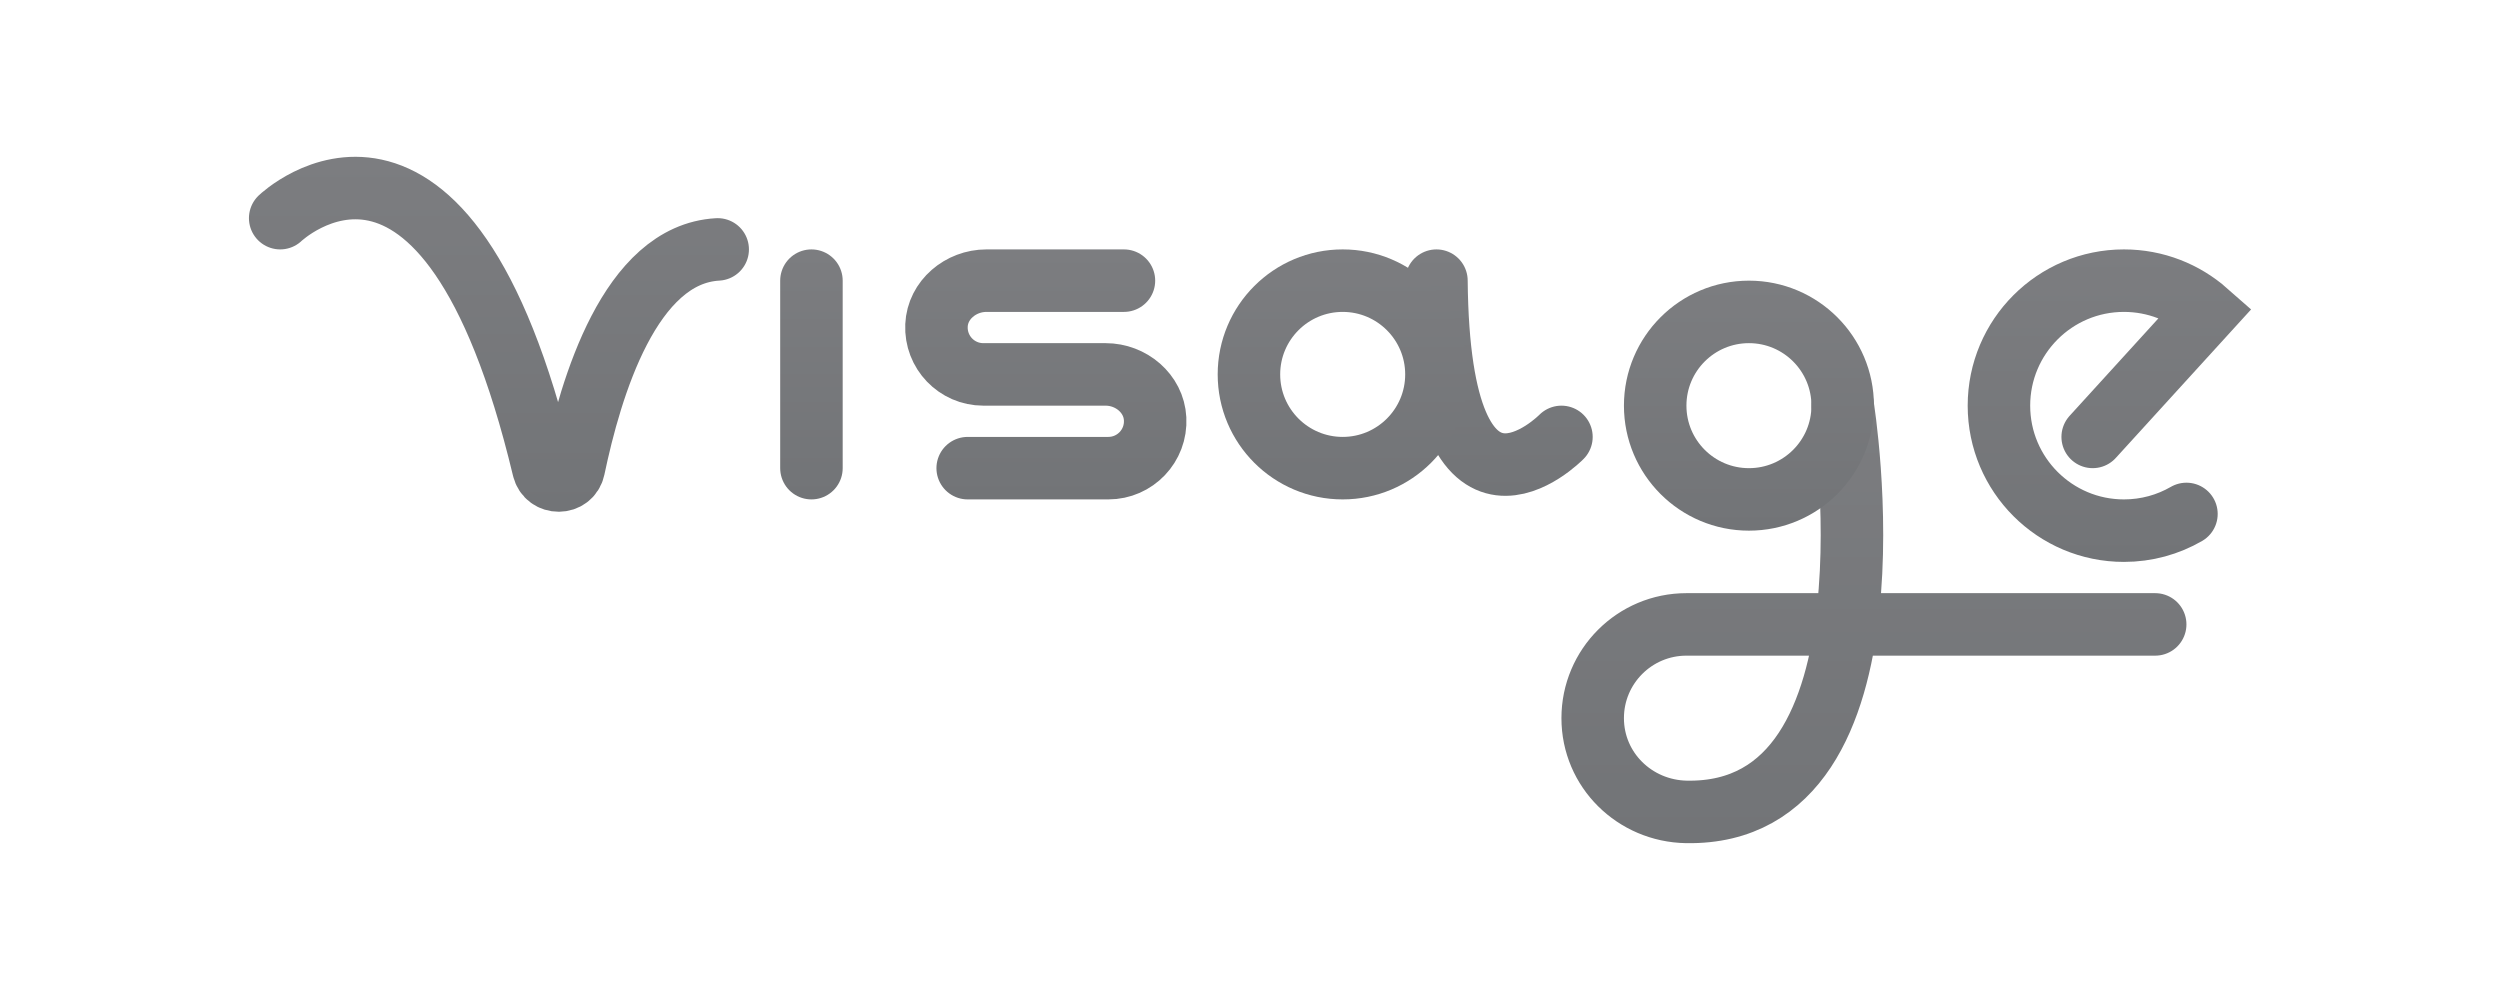
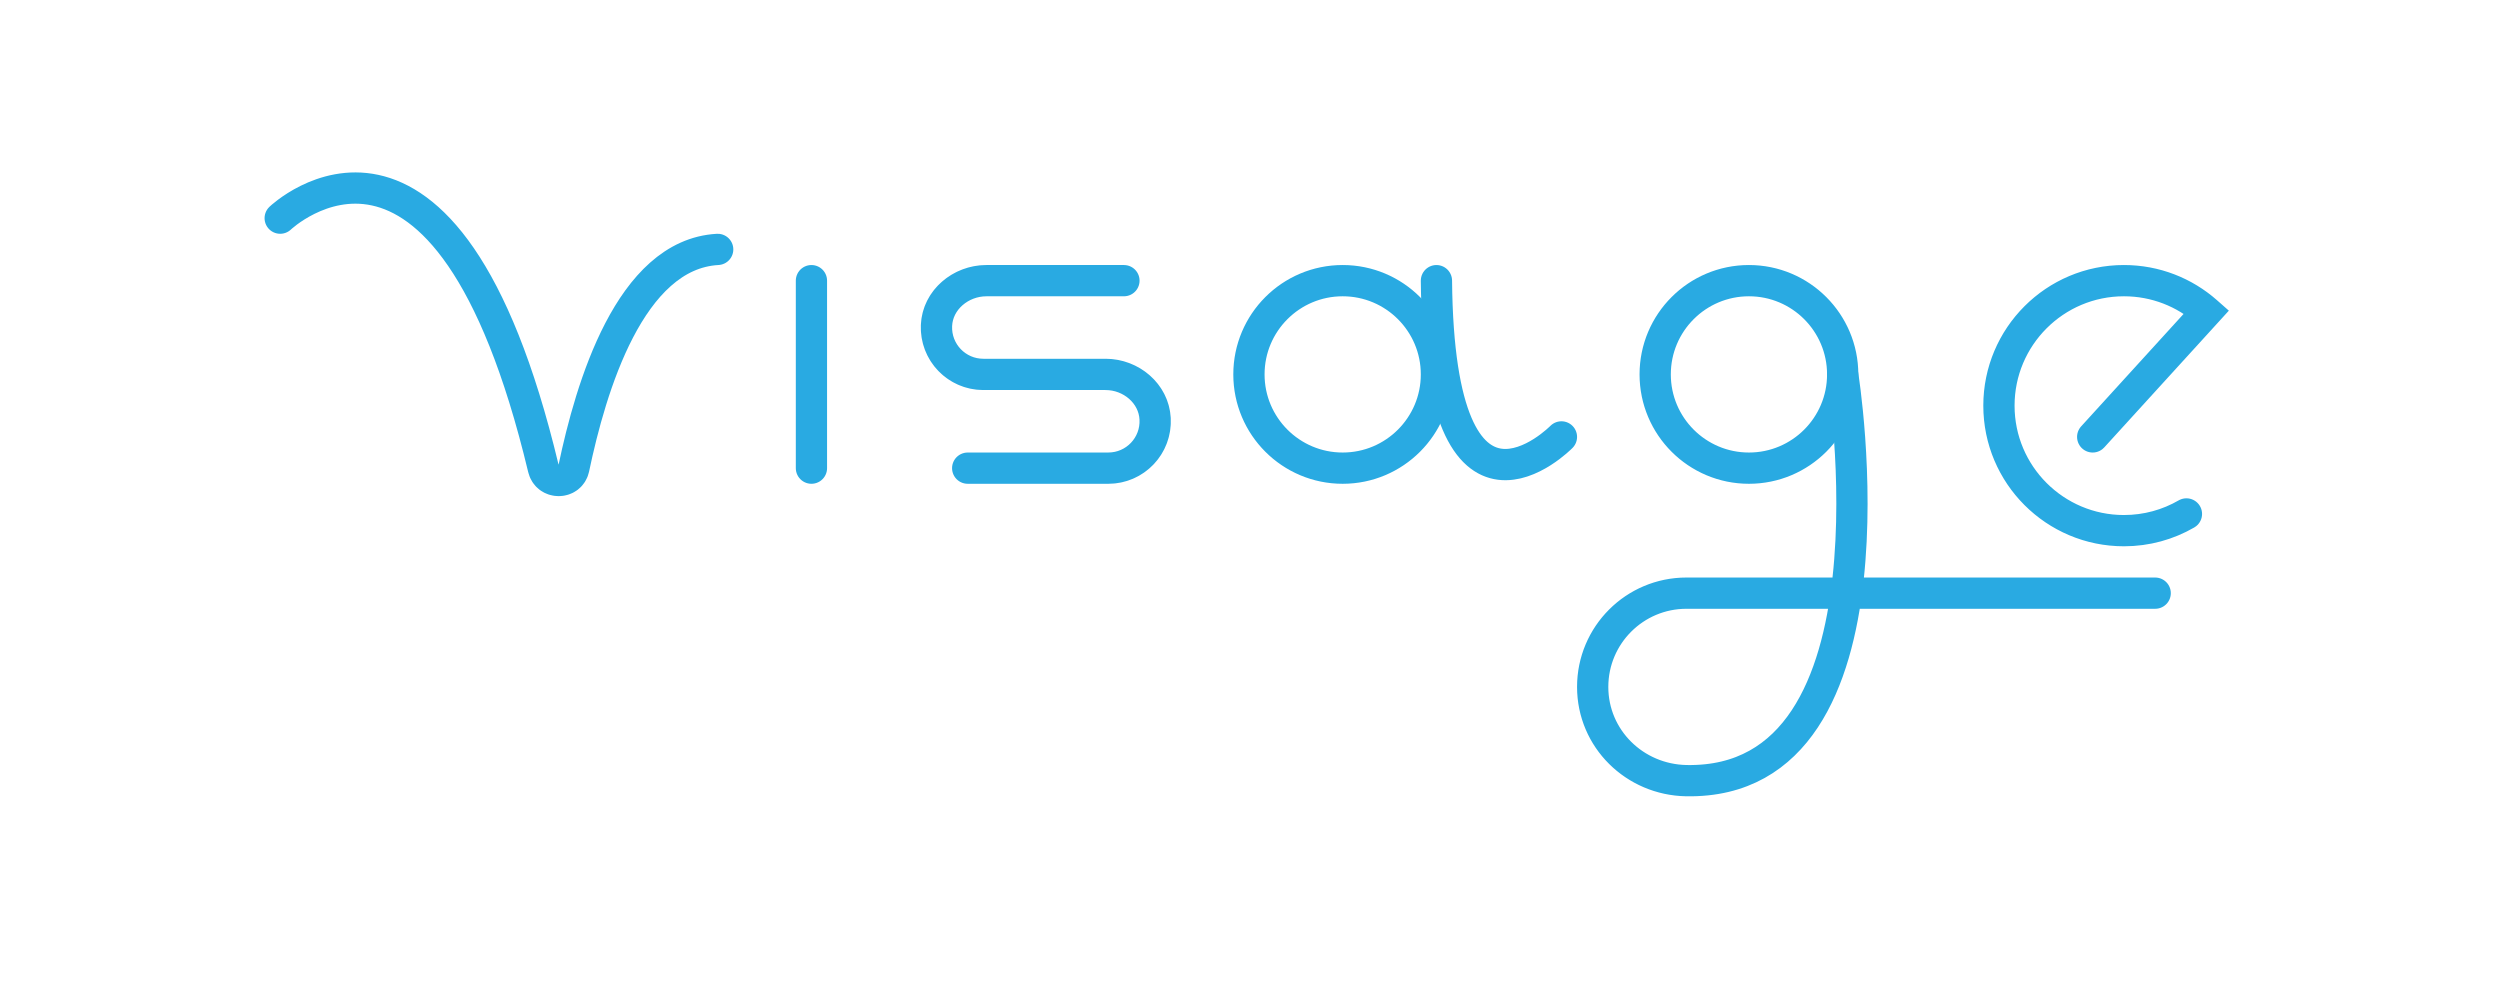
<svg xmlns="http://www.w3.org/2000/svg" version="1.1" id="Layer_1" x="0px" y="0px" viewBox="0 0 160 64" style="enable-background:new 0 0 160 64;" xml:space="preserve">
  <style type="text/css">
- 	.st0{fill:none;stroke:url(#SVGID_1_);stroke-width:4;stroke-linecap:round;stroke-miterlimit:10;}
- 	.st1{fill:none;stroke:url(#SVGID_2_);stroke-width:4;stroke-linecap:round;stroke-miterlimit:10;}
- 	.st2{fill:none;stroke:url(#SVGID_3_);stroke-width:4;stroke-linecap:round;stroke-miterlimit:10;}
- 	.st3{fill:none;stroke:url(#SVGID_4_);stroke-width:4;stroke-linecap:round;stroke-miterlimit:10;}
- 	.st4{fill:none;stroke:url(#SVGID_5_);stroke-width:4;stroke-linecap:round;stroke-miterlimit:10;}
- 	.st5{fill:none;stroke:url(#SVGID_6_);stroke-width:4;stroke-linecap:round;stroke-miterlimit:10;}
- 	.st6{fill:none;stroke:url(#SVGID_7_);stroke-width:4;stroke-linecap:round;stroke-miterlimit:10;}
- 	.st7{fill:none;stroke:url(#SVGID_8_);stroke-width:4;stroke-linecap:round;stroke-miterlimit:10;}
- 	.st8{fill:none;stroke:url(#SVGID_9_);stroke-width:4;stroke-linecap:round;stroke-miterlimit:10;}
+ 	.st0{fill:none;stroke:#29AAE2;stroke-width:2;stroke-linecap:round;stroke-miterlimit:10;stroke-dasharray:100;}
</style>
-   <linearGradient id="SVGID_1_" gradientUnits="userSpaceOnUse" x1="95.932" y1="31.734" x2="95.932" y2="15.962">
-     <stop offset="0" style="stop-color:#727477" />
-     <stop offset="1" style="stop-color:#7C7D80" />
-   </linearGradient>
-   <path class="st0" d="M99.932,27.962c0,0-7.833,8-8-10" />
-   <linearGradient id="SVGID_2_" gradientUnits="userSpaceOnUse" x1="119.932" y1="53.964" x2="119.932" y2="23.962">
-     <stop offset="0" style="stop-color:#727477" />
-     <stop offset="1" style="stop-color:#7C7D80" />
-   </linearGradient>
-   <path class="st1" d="M117.932,25.962c0,0,4.25,26.25-10,26c-3.313-0.058-6-2.686-6-6s2.686-6,6-6h30" />
-   <linearGradient id="SVGID_3_" gradientUnits="userSpaceOnUse" x1="31.932" y1="32.753" x2="31.932" y2="10.036">
-     <stop offset="0" style="stop-color:#727477" />
-     <stop offset="1" style="stop-color:#7C7D80" />
-   </linearGradient>
-   <path class="st2" d="M17.932,13.962c0,0,10.586-10.117,16.844,16.014c0.249,1.041,1.729,1.034,1.949-0.014  c1.085-5.17,3.585-13.688,9.207-14" />
-   <linearGradient id="SVGID_4_" gradientUnits="userSpaceOnUse" x1="51.932" y1="31.962" x2="51.932" y2="15.962">
-     <stop offset="0" style="stop-color:#727477" />
-     <stop offset="1" style="stop-color:#7C7D80" />
-   </linearGradient>
-   <line class="st3" x1="51.932" y1="17.962" x2="51.932" y2="29.962" />
-   <linearGradient id="SVGID_5_" gradientUnits="userSpaceOnUse" x1="71.932" y1="23.962" x2="71.932" y2="23.962">
-     <stop offset="0" style="stop-color:#727477" />
-     <stop offset="1" style="stop-color:#7C7D80" />
-   </linearGradient>
-   <path class="st4" d="M71.932,23.962" />
-   <linearGradient id="SVGID_6_" gradientUnits="userSpaceOnUse" x1="66.932" y1="31.962" x2="66.932" y2="15.962">
-     <stop offset="0" style="stop-color:#727477" />
-     <stop offset="1" style="stop-color:#7C7D80" />
-   </linearGradient>
-   <path class="st5" d="M71.932,17.962l-8.804,0c-1.639,0-3.121,1.227-3.193,2.864c-0.076,1.719,1.295,3.136,2.997,3.136l7.83,0  c1.624,0,3.081,1.216,3.166,2.839c0.091,1.73-1.285,3.161-2.996,3.161h-9" />
-   <linearGradient id="SVGID_7_" gradientUnits="userSpaceOnUse" x1="135" y1="35.962" x2="135" y2="15.962">
-     <stop offset="0" style="stop-color:#727477" />
-     <stop offset="1" style="stop-color:#7C7D80" />
-   </linearGradient>
-   <path class="st6" d="M139.932,32.892c-1.177,0.681-2.543,1.07-4,1.07c-4.418,0-8-3.582-8-8s3.582-8,8-8  c2.028,0,3.88,0.755,5.29,1.998l-7.29,8.002" />
-   <linearGradient id="SVGID_8_" gradientUnits="userSpaceOnUse" x1="111.932" y1="33.962" x2="111.932" y2="17.962">
-     <stop offset="0" style="stop-color:#727477" />
-     <stop offset="1" style="stop-color:#7C7D80" />
-   </linearGradient>
-   <circle class="st7" cx="111.932" cy="25.962" r="6" />
-   <linearGradient id="SVGID_9_" gradientUnits="userSpaceOnUse" x1="85.932" y1="31.962" x2="85.932" y2="15.962">
-     <stop offset="0" style="stop-color:#727477" />
-     <stop offset="1" style="stop-color:#7C7D80" />
-   </linearGradient>
-   <circle class="st8" cx="85.932" cy="23.962" r="6" />
+   <g>
+     <path class="st0" d="M17.932,13.962c0,0,10.586-10.117,16.844,16.014c0.249,1.041,1.729,1.034,1.949-0.014   c1.085-5.17,3.585-13.688,9.207-14" />
+   </g>
+   <g>
+     <line class="st0" x1="51.932" y1="17.962" x2="51.932" y2="29.962" />
+   </g>
+   <g>
+     <path class="st0" d="M71.932,17.962h-8.804c-1.639,0-3.121,1.227-3.193,2.864c-0.076,1.719,1.295,3.136,2.997,3.136h7.83   c1.624,0,3.081,1.216,3.166,2.839c0.091,1.73-1.285,3.161-2.996,3.161h-9" />
+   </g>
+   <g>
+     <circle class="st0" cx="85.932" cy="23.962" r="6" />
+   </g>
+   <g>
+     <path class="st0" d="M99.932,27.962c0,0-7.833,8-8-10" />
+   </g>
+   <g>
+     <circle class="st0" cx="111.932" cy="23.962" r="6" />
+   </g>
+   <g>
+     <path class="st0" d="M117.932,23.962c0,0,4.25,26.25-10,26c-3.313-0.058-6-2.686-6-6s2.686-6,6-6h30" />
+   </g>
+   <g>
+     <path class="st0" d="M139.932,32.892c-1.177,0.681-2.543,1.07-4,1.07c-4.418,0-8-3.582-8-8s3.582-8,8-8   c2.028,0,3.88,0.755,5.29,1.998l-7.29,8.002" />
+   </g>
</svg>
